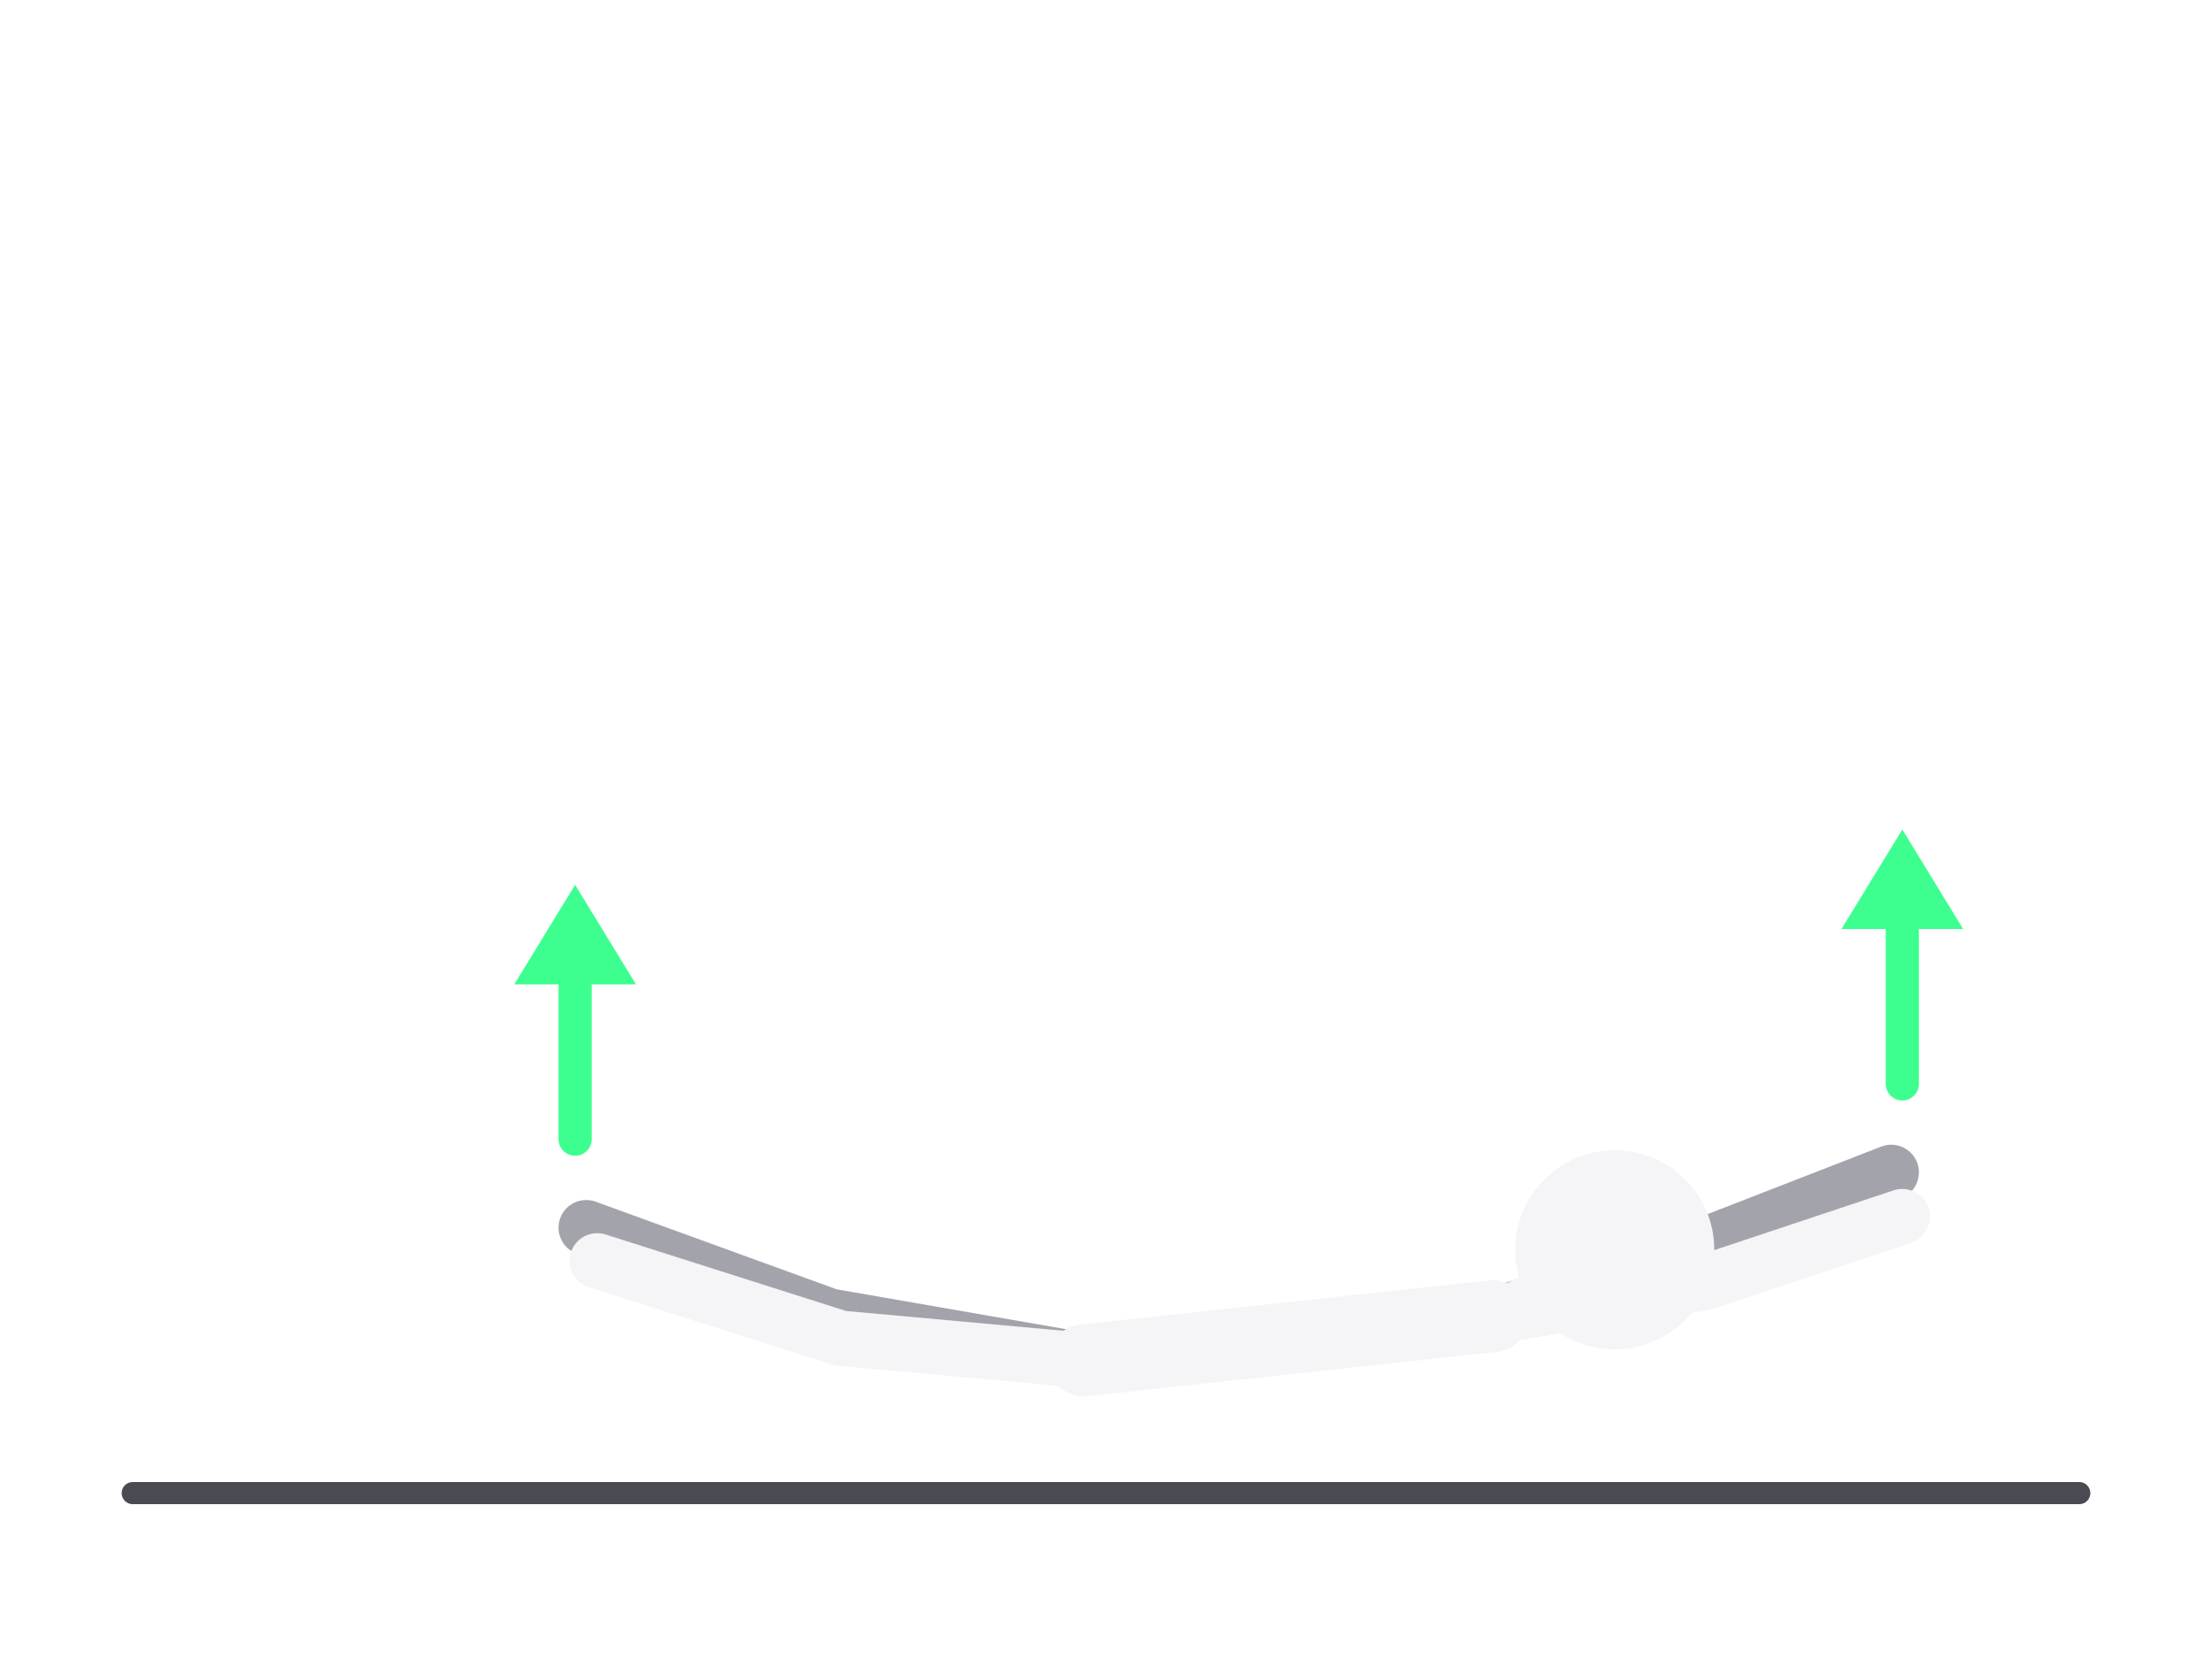
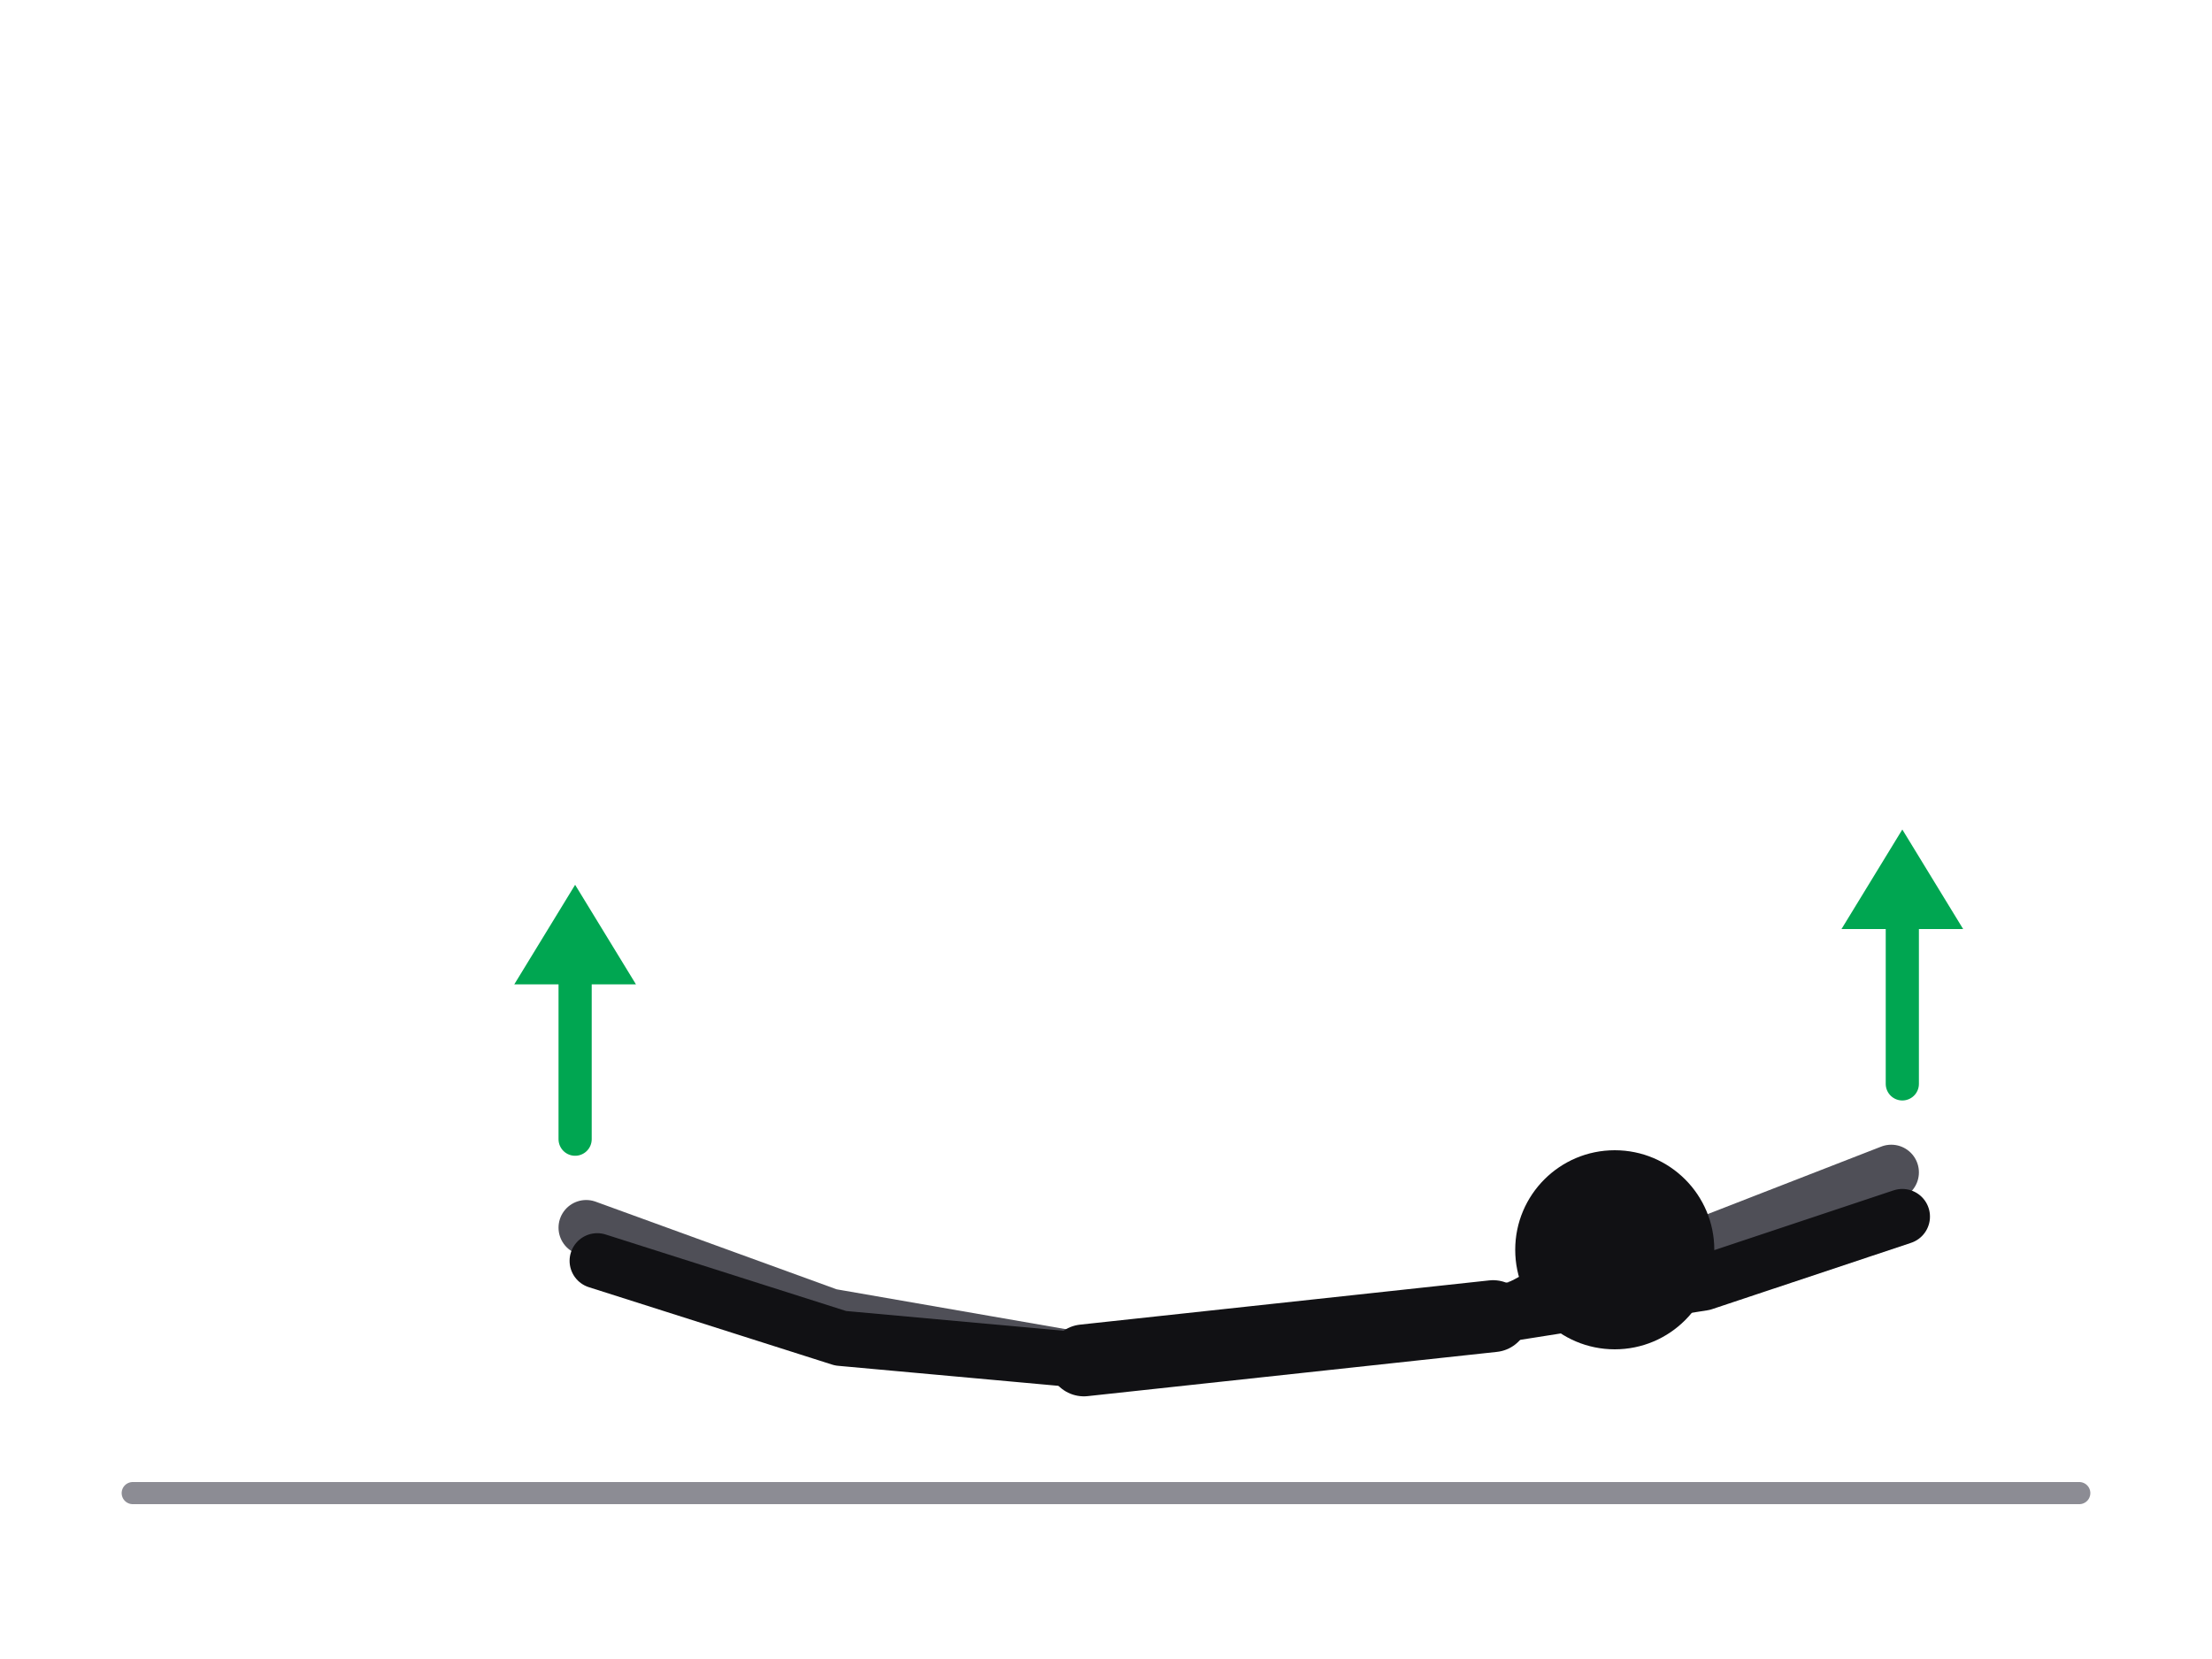
<svg xmlns="http://www.w3.org/2000/svg" viewBox="0 0 400 300" role="img" aria-label="Superman raise">
  <g stroke-linecap="round" stroke-linejoin="round">
-     <line x1="24" y1="270" x2="376" y2="270" stroke="#4A4A52" stroke-width="4" />
-     <polyline points="196,246 150,238 106,222" fill="none" stroke="#A3A3AB" stroke-width="10" />
-     <polyline points="270,238 306,226 342,212" fill="none" stroke="#A3A3AB" stroke-width="10" />
-     <line x1="270" y1="238" x2="196" y2="246" stroke="#F5F5F7" stroke-width="13" />
-     <line x1="270" y1="238" x2="292" y2="226" stroke="#F5F5F7" stroke-width="8" />
-     <polyline points="196,246 152,242 108,228" fill="none" stroke="#F5F5F7" stroke-width="10" />
-     <polyline points="270,238 308,232 344,220" fill="none" stroke="#F5F5F7" stroke-width="10" />
-     <circle cx="292" cy="226" r="18" fill="#F5F5F7" />
-     <line x1="344" y1="196" x2="344" y2="162" stroke="#3DFF8F" stroke-width="6" />
-     <polygon points="344,150 355,168 333,168" fill="#3DFF8F" stroke="none" />
-     <line x1="104" y1="206" x2="104" y2="172" stroke="#3DFF8F" stroke-width="6" />
-     <polygon points="104,160 115,178 93,178" fill="#3DFF8F" stroke="none" />
+     <line x1="24" y1="270" x2="376" y2="270" stroke="#8C8C94" stroke-width="4" />
+     <polyline points="196,246 150,238 106,222" fill="none" stroke="#4F4F57" stroke-width="10" />
+     <polyline points="270,238 306,226 342,212" fill="none" stroke="#4F4F57" stroke-width="10" />
+     <line x1="270" y1="238" x2="196" y2="246" stroke="#111114" stroke-width="13" />
+     <line x1="270" y1="238" x2="292" y2="226" stroke="#111114" stroke-width="8" />
+     <polyline points="196,246 152,242 108,228" fill="none" stroke="#111114" stroke-width="10" />
+     <polyline points="270,238 308,232 344,220" fill="none" stroke="#111114" stroke-width="10" />
+     <circle cx="292" cy="226" r="18" fill="#111114" />
+     <line x1="344" y1="196" x2="344" y2="162" stroke="#00A651" stroke-width="6" />
+     <polygon points="344,150 355,168 333,168" fill="#00A651" stroke="none" />
+     <line x1="104" y1="206" x2="104" y2="172" stroke="#00A651" stroke-width="6" />
+     <polygon points="104,160 115,178 93,178" fill="#00A651" stroke="none" />
  </g>
</svg>
